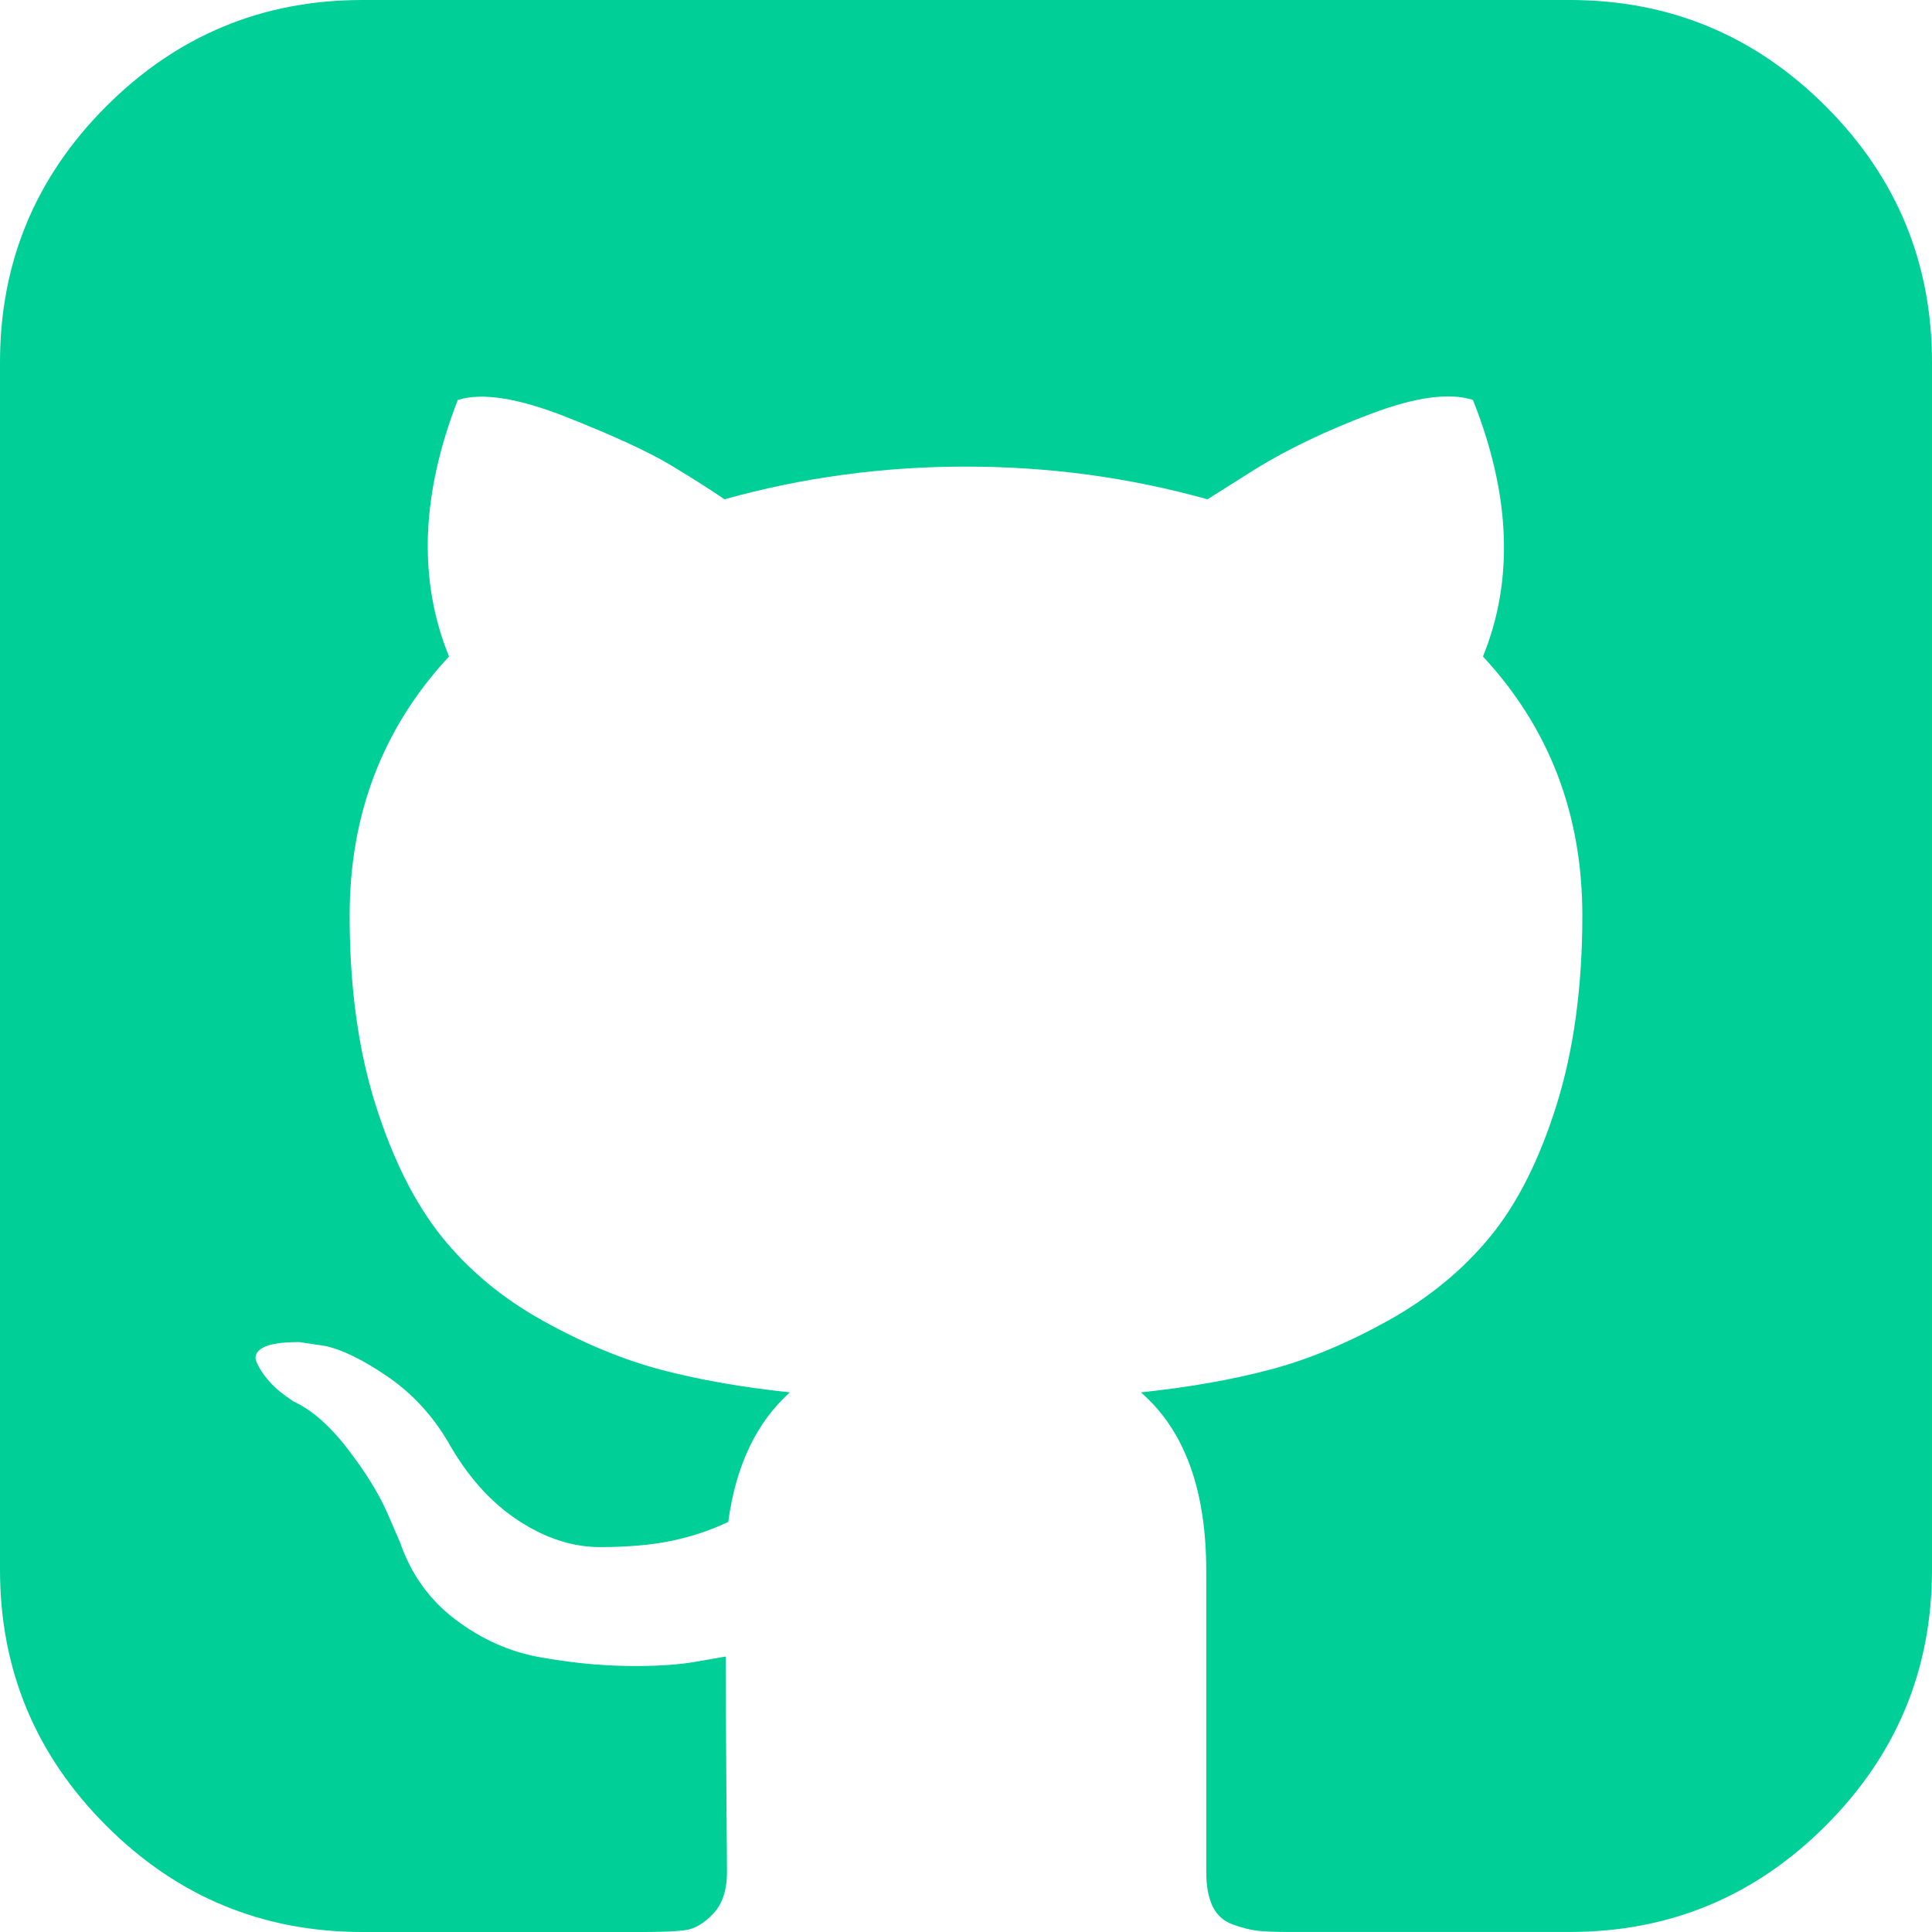
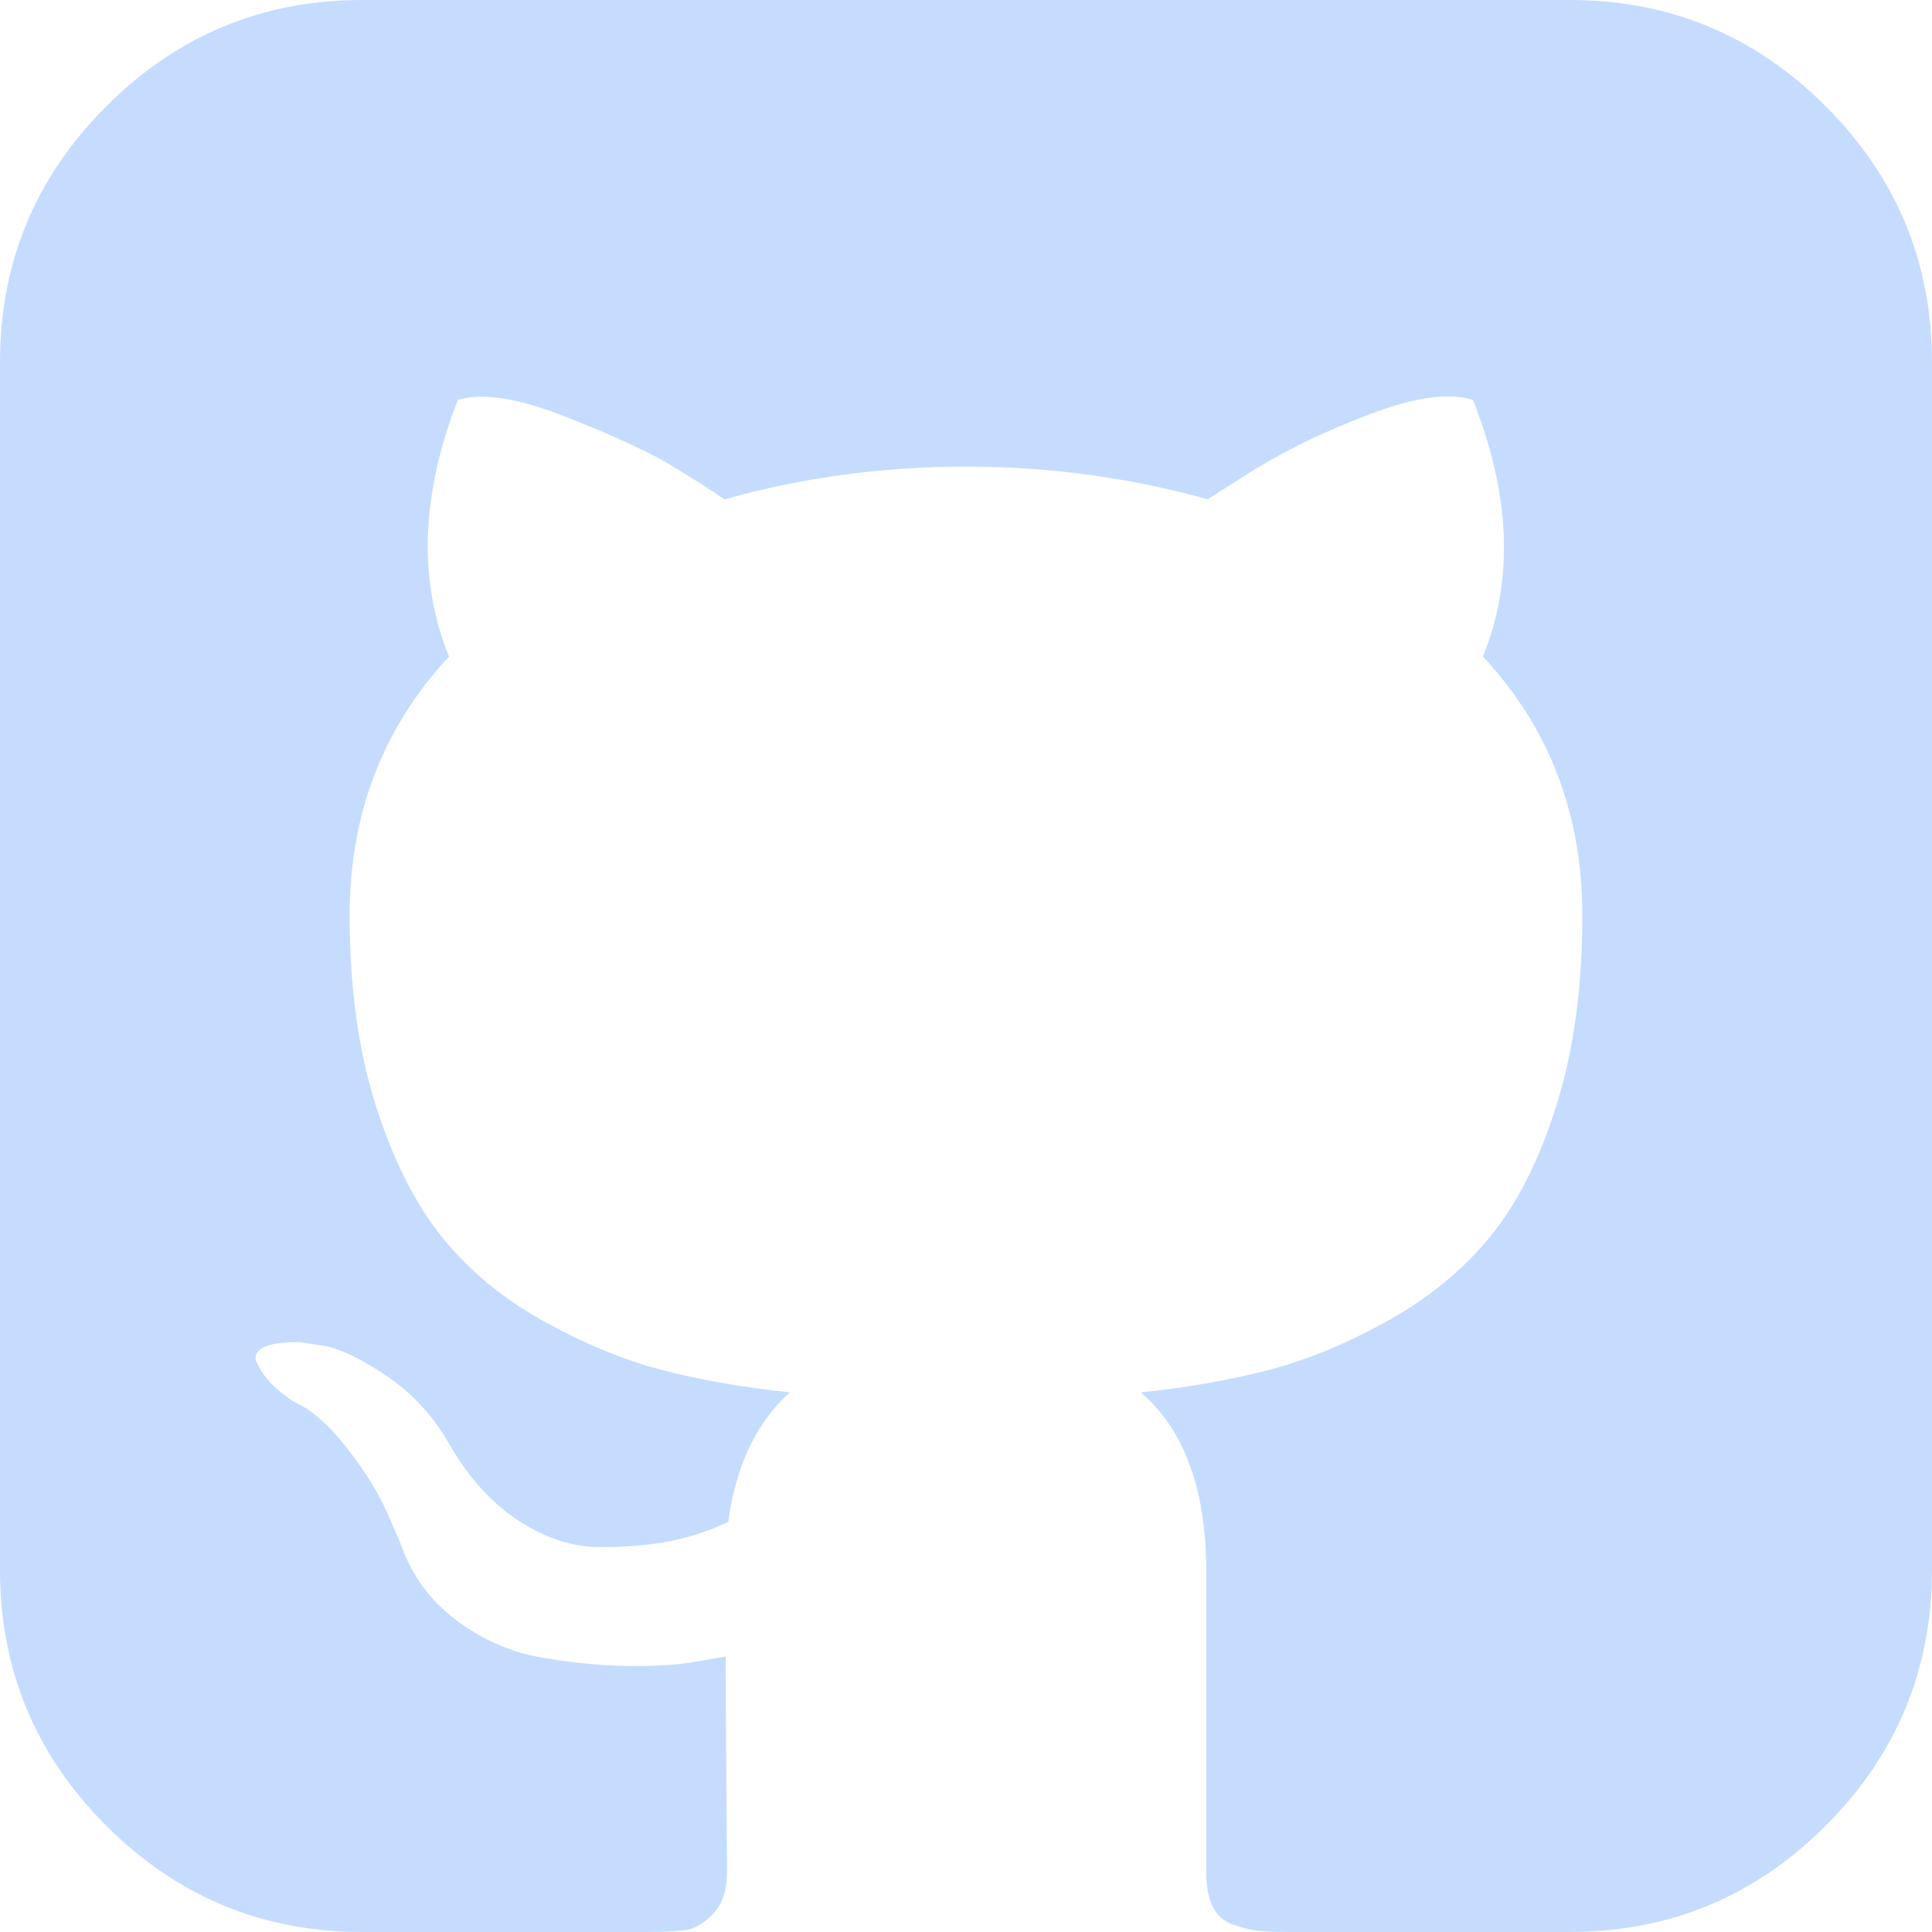
- <svg xmlns="http://www.w3.org/2000/svg" fill="#00d097" version="1.1" id="Capa_1" x="0px" y="0px" width="438.536px" height="438.536px" viewBox="0 0 438.536 438.536" style="enable-background:new 0 0 438.536 438.536;" xml:space="preserve">
+ <svg xmlns="http://www.w3.org/2000/svg" fill="#c5dcff" version="1.1" id="Capa_1" x="0px" y="0px" width="438.536px" height="438.536px" viewBox="0 0 438.536 438.536" style="enable-background:new 0 0 438.536 438.536;" xml:space="preserve">
  <g>
    <g>
      <path d="M414.41,24.123C398.326,8.042,378.964,0,356.309,0H82.225C59.577,0,40.208,8.042,24.123,24.123    C8.042,40.207,0,59.576,0,82.225v274.088c0,22.65,8.042,42.017,24.123,58.098c16.084,16.084,35.454,24.126,58.102,24.126h63.953    c4.184,0,7.327-0.144,9.42-0.424c2.092-0.288,4.184-1.526,6.279-3.717c2.096-2.187,3.14-5.376,3.14-9.562    c0-0.568-0.05-7.046-0.144-19.417c-0.097-12.375-0.144-22.176-0.144-29.41l-6.567,1.143c-4.187,0.76-9.469,1.095-15.846,0.999    c-6.374-0.096-12.99-0.76-19.841-1.998c-6.855-1.239-13.229-4.093-19.13-8.562c-5.898-4.477-10.085-10.328-12.56-17.559    l-2.856-6.571c-1.903-4.373-4.899-9.229-8.992-14.554c-4.093-5.332-8.232-8.949-12.419-10.852l-1.999-1.428    c-1.331-0.951-2.568-2.098-3.711-3.429c-1.141-1.335-1.997-2.669-2.568-3.997c-0.571-1.335-0.097-2.43,1.427-3.289    c1.524-0.855,4.281-1.279,8.28-1.279l5.708,0.855c3.808,0.76,8.516,3.042,14.134,6.851c5.614,3.806,10.229,8.754,13.846,14.843    c4.38,7.806,9.657,13.75,15.846,17.843c6.184,4.097,12.419,6.143,18.699,6.143s11.704-0.476,16.274-1.424    c4.565-0.954,8.848-2.385,12.847-4.288c1.713-12.751,6.377-22.559,13.988-29.41c-10.848-1.143-20.602-2.854-29.265-5.14    c-8.658-2.286-17.605-5.995-26.835-11.136c-9.234-5.14-16.894-11.512-22.985-19.13c-6.09-7.618-11.088-17.61-14.987-29.978    c-3.901-12.375-5.852-26.652-5.852-42.829c0-23.029,7.521-42.637,22.557-58.814c-7.044-17.32-6.379-36.732,1.997-58.242    c5.52-1.714,13.706-0.428,24.554,3.855c10.85,4.286,18.794,7.951,23.84,10.992c5.046,3.042,9.089,5.614,12.135,7.71    c17.705-4.949,35.976-7.423,54.818-7.423c18.841,0,37.115,2.474,54.821,7.423l10.849-6.852c7.426-4.57,16.18-8.757,26.269-12.562    c10.088-3.806,17.795-4.854,23.127-3.14c8.562,21.51,9.328,40.922,2.279,58.241c15.036,16.179,22.559,35.786,22.559,58.815    c0,16.18-1.951,30.505-5.852,42.969c-3.898,12.467-8.939,22.463-15.13,29.981c-6.184,7.519-13.894,13.843-23.124,18.986    c-9.232,5.137-18.178,8.853-26.84,11.132c-8.661,2.286-18.414,4.004-29.263,5.147c9.891,8.562,14.839,22.072,14.839,40.538v68.238    c0,3.237,0.472,5.852,1.424,7.851c0.958,1.998,2.478,3.374,4.571,4.141c2.102,0.76,3.949,1.235,5.571,1.424    c1.622,0.191,3.949,0.287,6.995,0.287h63.953c22.648,0,42.018-8.042,58.095-24.126c16.084-16.084,24.126-35.454,24.126-58.102    V82.225C438.533,59.576,430.491,40.204,414.41,24.123z" />
    </g>
  </g>
  <g>
</g>
  <g>
</g>
  <g>
</g>
  <g>
</g>
  <g>
</g>
  <g>
</g>
  <g>
</g>
  <g>
</g>
  <g>
</g>
  <g>
</g>
  <g>
</g>
  <g>
</g>
  <g>
</g>
  <g>
</g>
  <g>
</g>
</svg>
